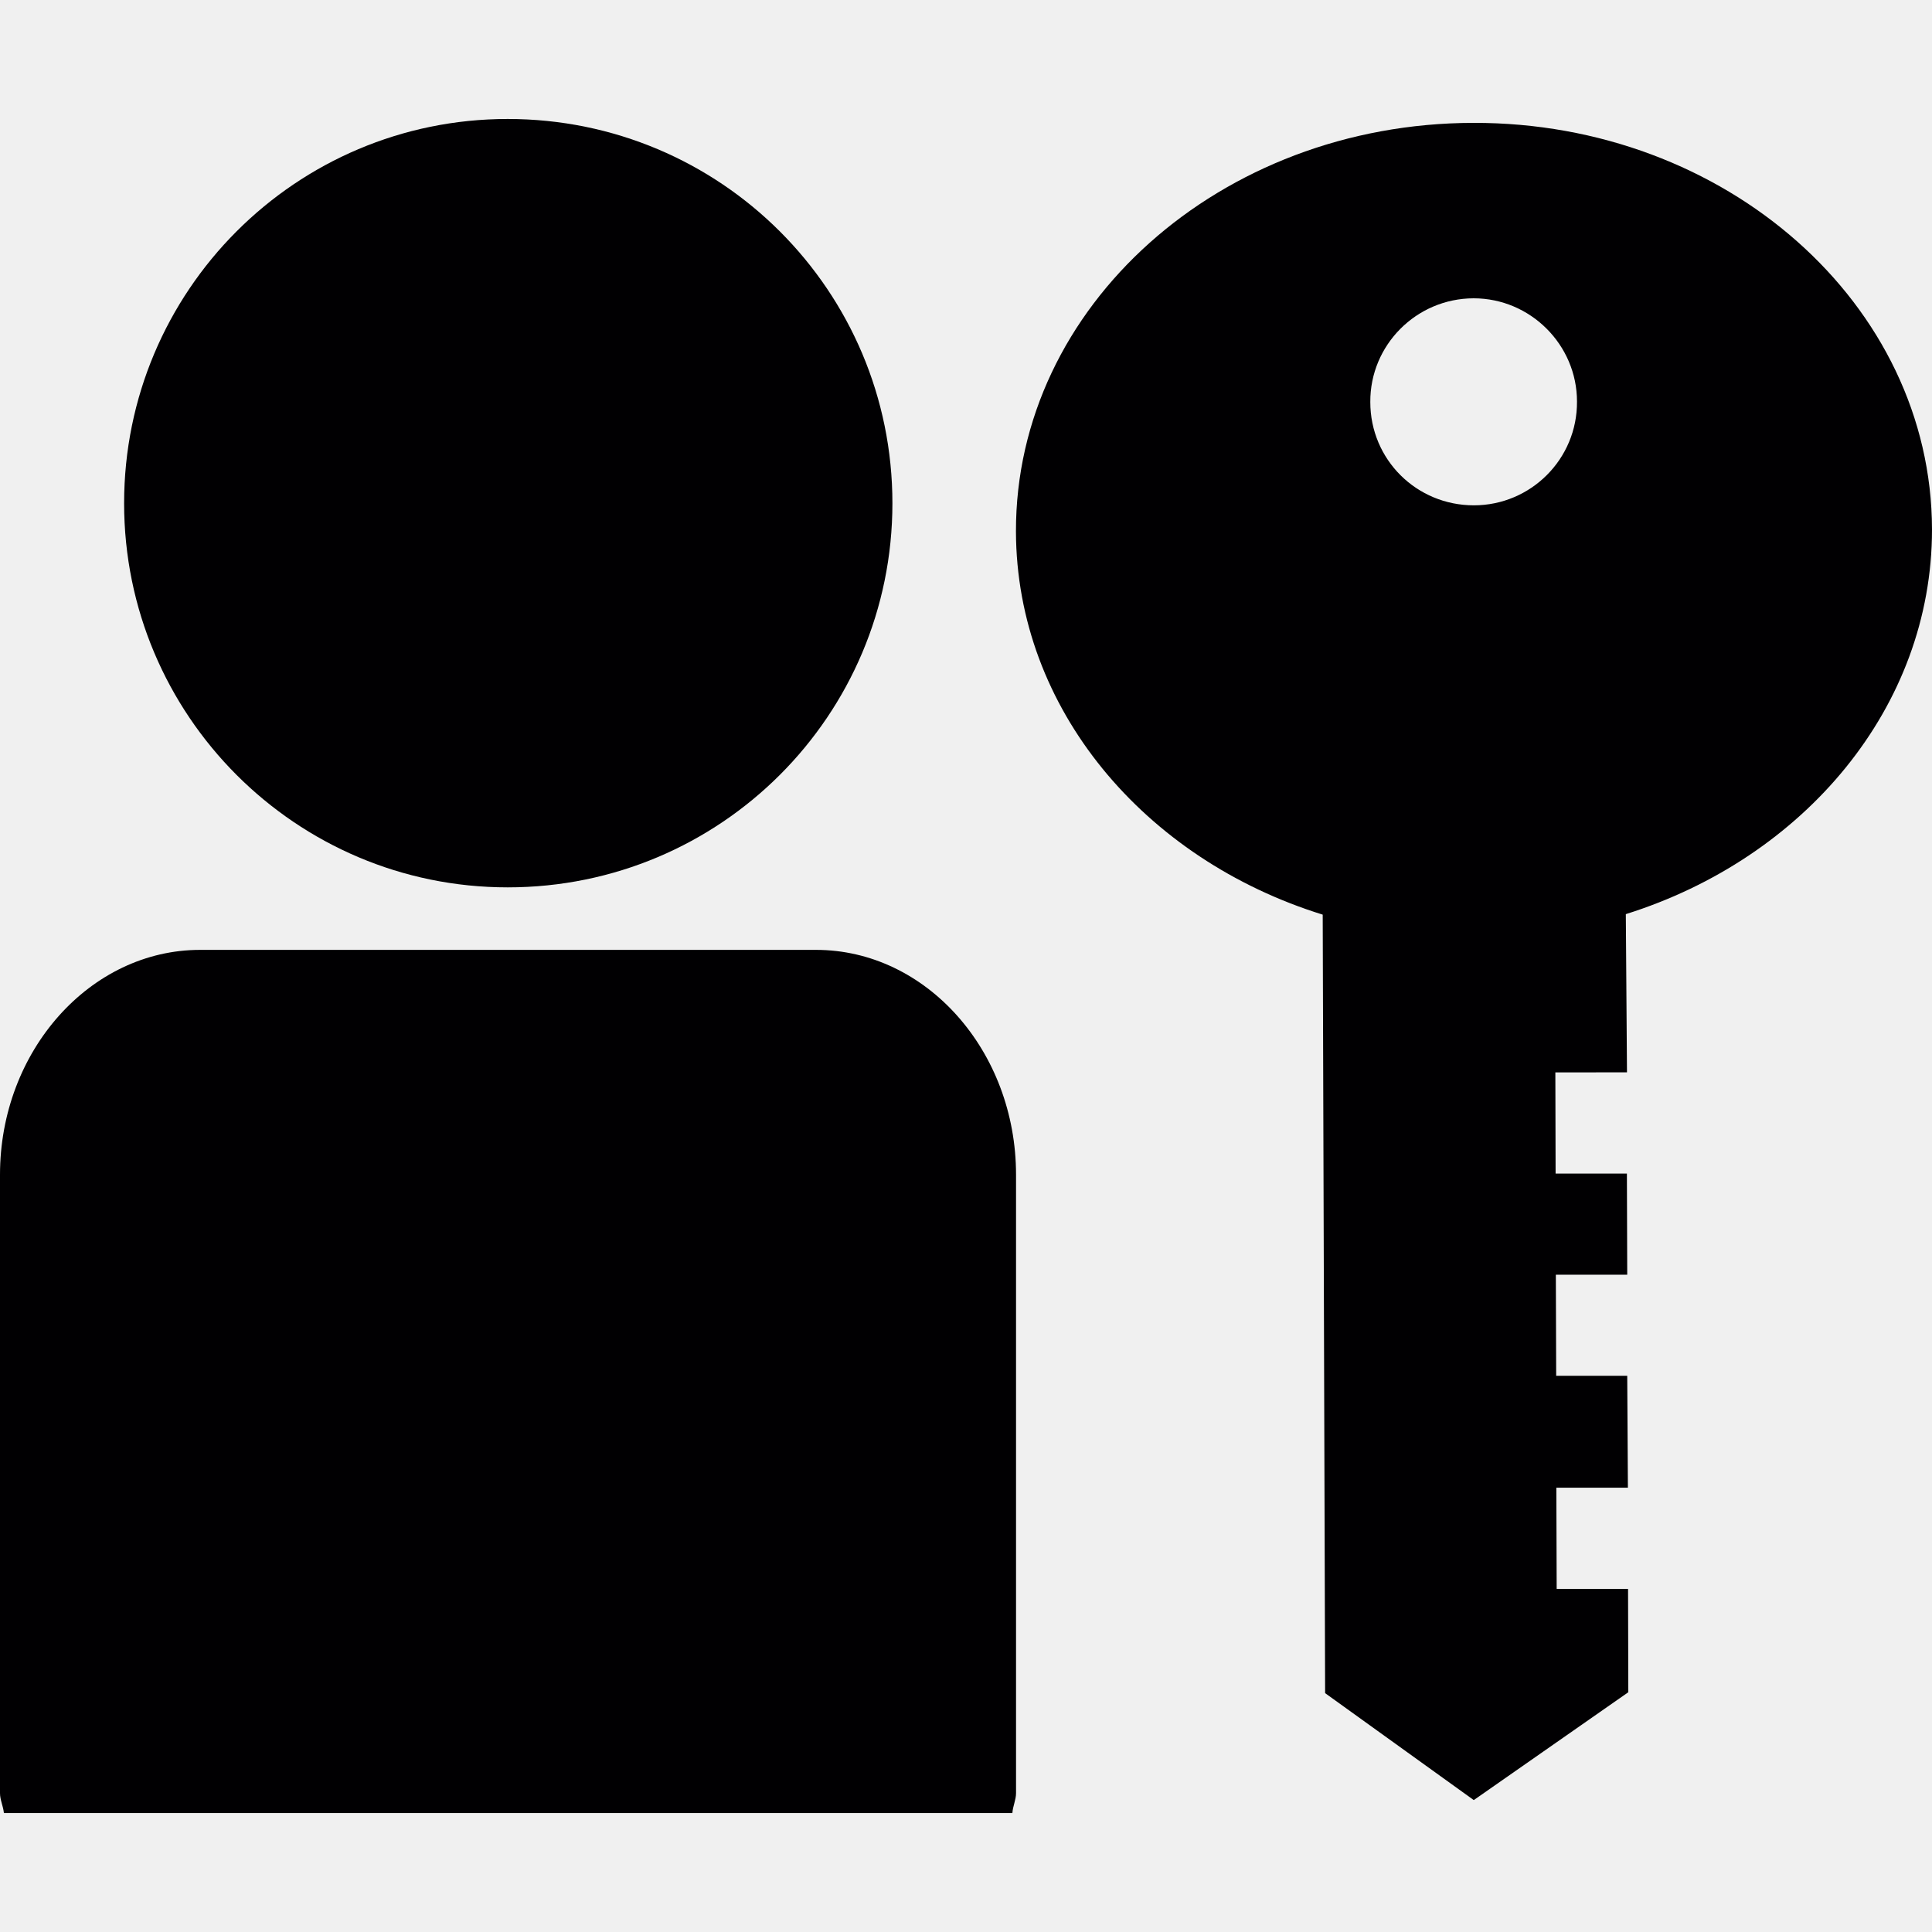
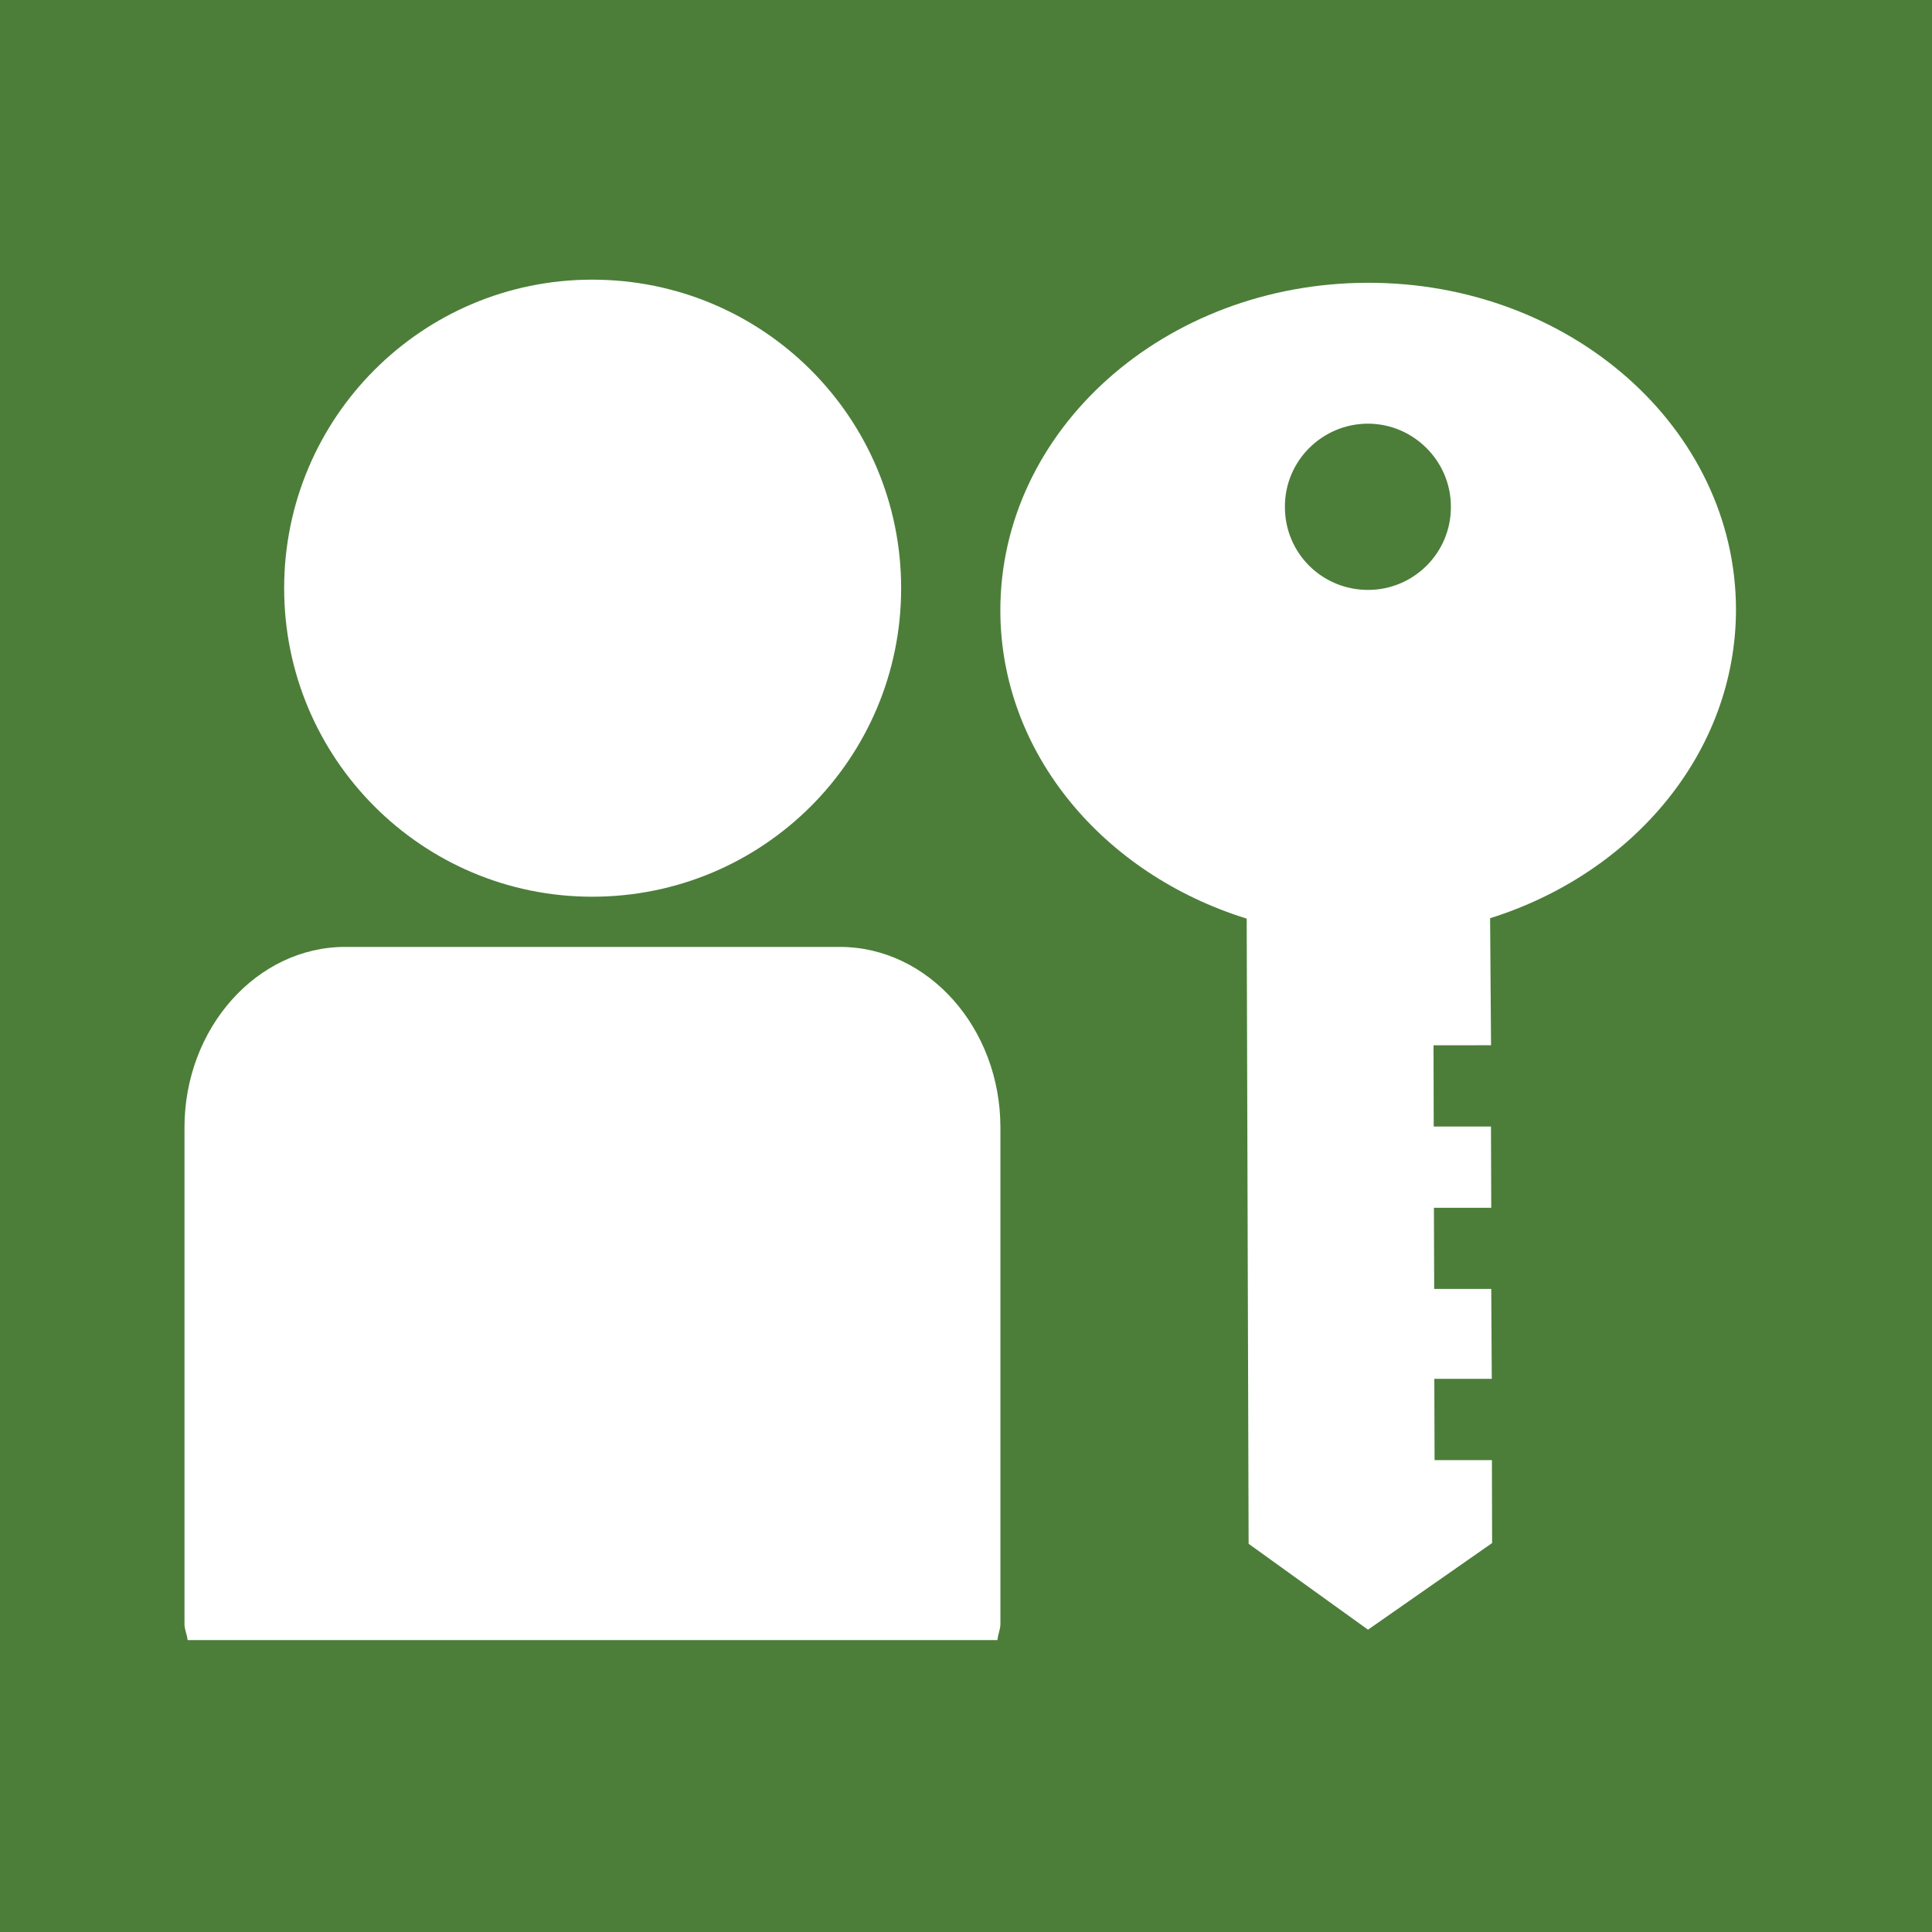
- <svg xmlns="http://www.w3.org/2000/svg" height="800px" width="800px" version="1.1" id="Capa_1" viewBox="0 0 502.664 502.664" xml:space="preserve">
+ <svg xmlns="http://www.w3.org/2000/svg" viewBox="0 0 502.664 502.664">
  <g>
-     <g>
-       <g>
-         <path style="fill:#010002;" d="M132.099,230.872c55.394,0,100.088-44.759,100.088-99.937c0-55.243-44.673-99.981-100.088-99.981     c-55.135,0-99.808,44.738-99.808,99.981C32.291,186.091,76.965,230.872,132.099,230.872z" />
-         <path style="fill:#010002;" d="M212.3,247.136H52.072C23.469,247.136,0,273.431,0,305.636v160.896     c0,1.769,0.841,3.387,1.014,5.177h262.387c0.108-1.79,0.949-3.408,0.949-5.177V305.636     C264.35,273.431,240.967,247.136,212.3,247.136z" />
-         <path style="fill:#010002;" d="M502.664,137.751c-0.108-58.673-53.711-105.934-119.33-105.783     c-65.92,0.108-119.092,47.758-119.006,106.279c0.108,46.226,33.478,85.334,79.812,99.722l0.626,202.55l38.676,27.826     l40.208-28.064l-0.065-26.877h-18.572l-0.086-26.338h18.616l-0.173-29.121h-18.486l-0.086-26.295h18.572l-0.086-26.316h-18.551     l-0.065-26.316l18.637-0.022l-0.302-41.157C469.402,223.279,502.664,184.02,502.664,137.751z M383.399,77.612     c14.776,0,26.899,12.101,26.899,26.856c0.108,14.949-12.015,27.007-26.834,27.007c-14.905,0-26.942-11.886-26.942-26.877     C356.436,89.778,368.494,77.655,383.399,77.612z" />
-       </g>
-     </g>
-     <g>
- 	</g>
-     <g>
- 	</g>
-     <g>
- 	</g>
-     <g>
- 	</g>
-     <g>
- 	</g>
-     <g>
- 	</g>
-     <g>
- 	</g>
-     <g>
- 	</g>
-     <g>
- 	</g>
-     <g>
- 	</g>
-     <g>
- 	</g>
-     <g>
- 	</g>
-     <g>
- 	</g>
-     <g>
- 	</g>
-     <g>
- 	</g>
+     <rect id="svg_23" height="502.664" width="503" y="0" x="0" fill="#4C7E3A" />
+     <path stroke="null" id="svg_4" fill="#ffffff" d="m154.082,233.305c44.484,0 80.376,-35.944 80.376,-80.254c0,-44.363 -35.875,-80.29 -80.376,-80.29c-44.276,0 -80.151,35.927 -80.151,80.29c0,44.293 35.875,80.254 80.151,80.254z" />
+     <path stroke="null" id="svg_5" fill="#ffffff" d="m218.487,246.366l-128.671,0c-22.97,0 -41.816,21.116 -41.816,46.978l0,129.207c0,1.421 0.675,2.72 0.814,4.157l210.71,0c0.087,-1.437 0.762,-2.737 0.762,-4.157l0,-129.207c0,-25.862 -18.778,-46.978 -41.799,-46.978z" />
+     <path stroke="null" id="svg_6" fill="#ffffff" d="m451.664,158.524c-0.087,-47.117 -43.133,-85.07 -95.828,-84.949c-52.937,0.087 -95.637,38.352 -95.568,85.347c0.087,37.122 26.884,68.527 64.093,80.082l0.503,162.658l31.059,22.346l32.289,-22.537l-0.052,-21.584l-14.914,0l-0.069,-21.151l14.95,0l-0.139,-23.386l-14.845,0l-0.069,-21.116l14.914,0l-0.069,-21.133l-14.897,0l-0.052,-21.133l14.966,-0.018l-0.243,-33.051c37.261,-11.692 63.972,-43.219 63.972,-80.376zm-95.776,-48.295c11.866,0 21.601,9.718 21.601,21.567c0.087,12.005 -9.649,21.688 -21.549,21.688c-11.969,0 -21.636,-9.545 -21.636,-21.584c-0.069,-11.901 9.614,-21.637 21.584,-21.671z" />
  </g>
</svg>
